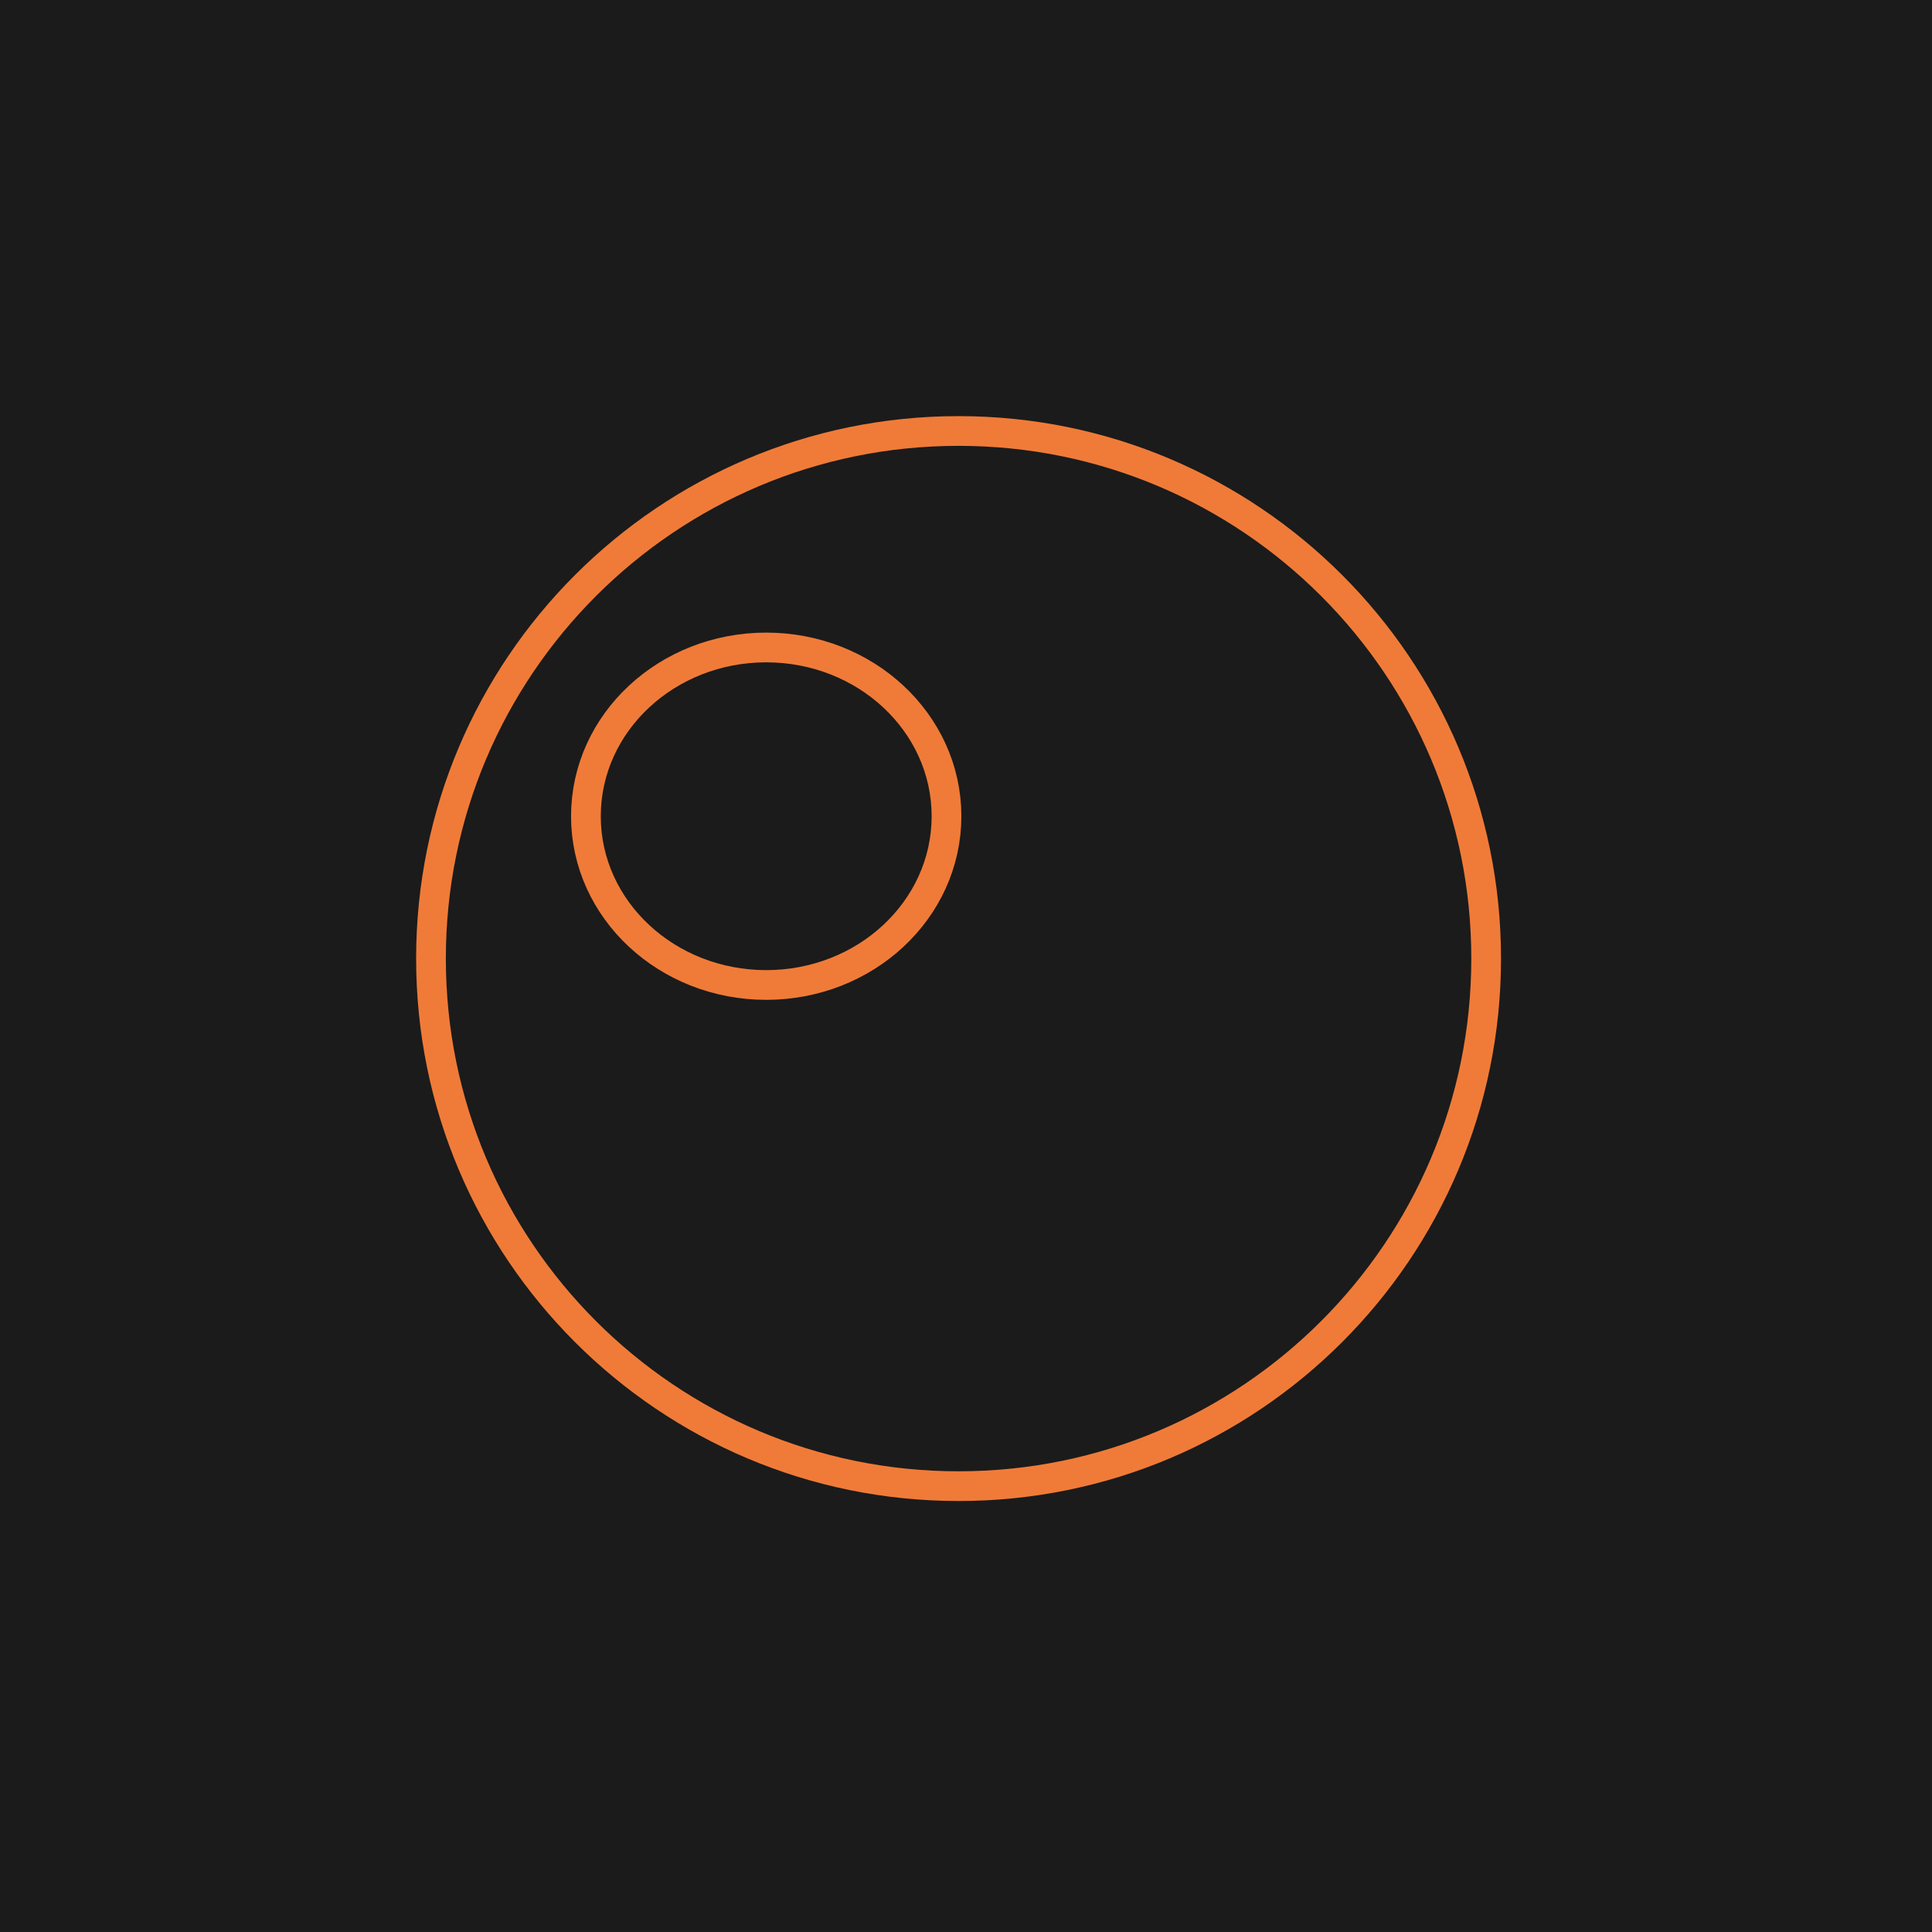
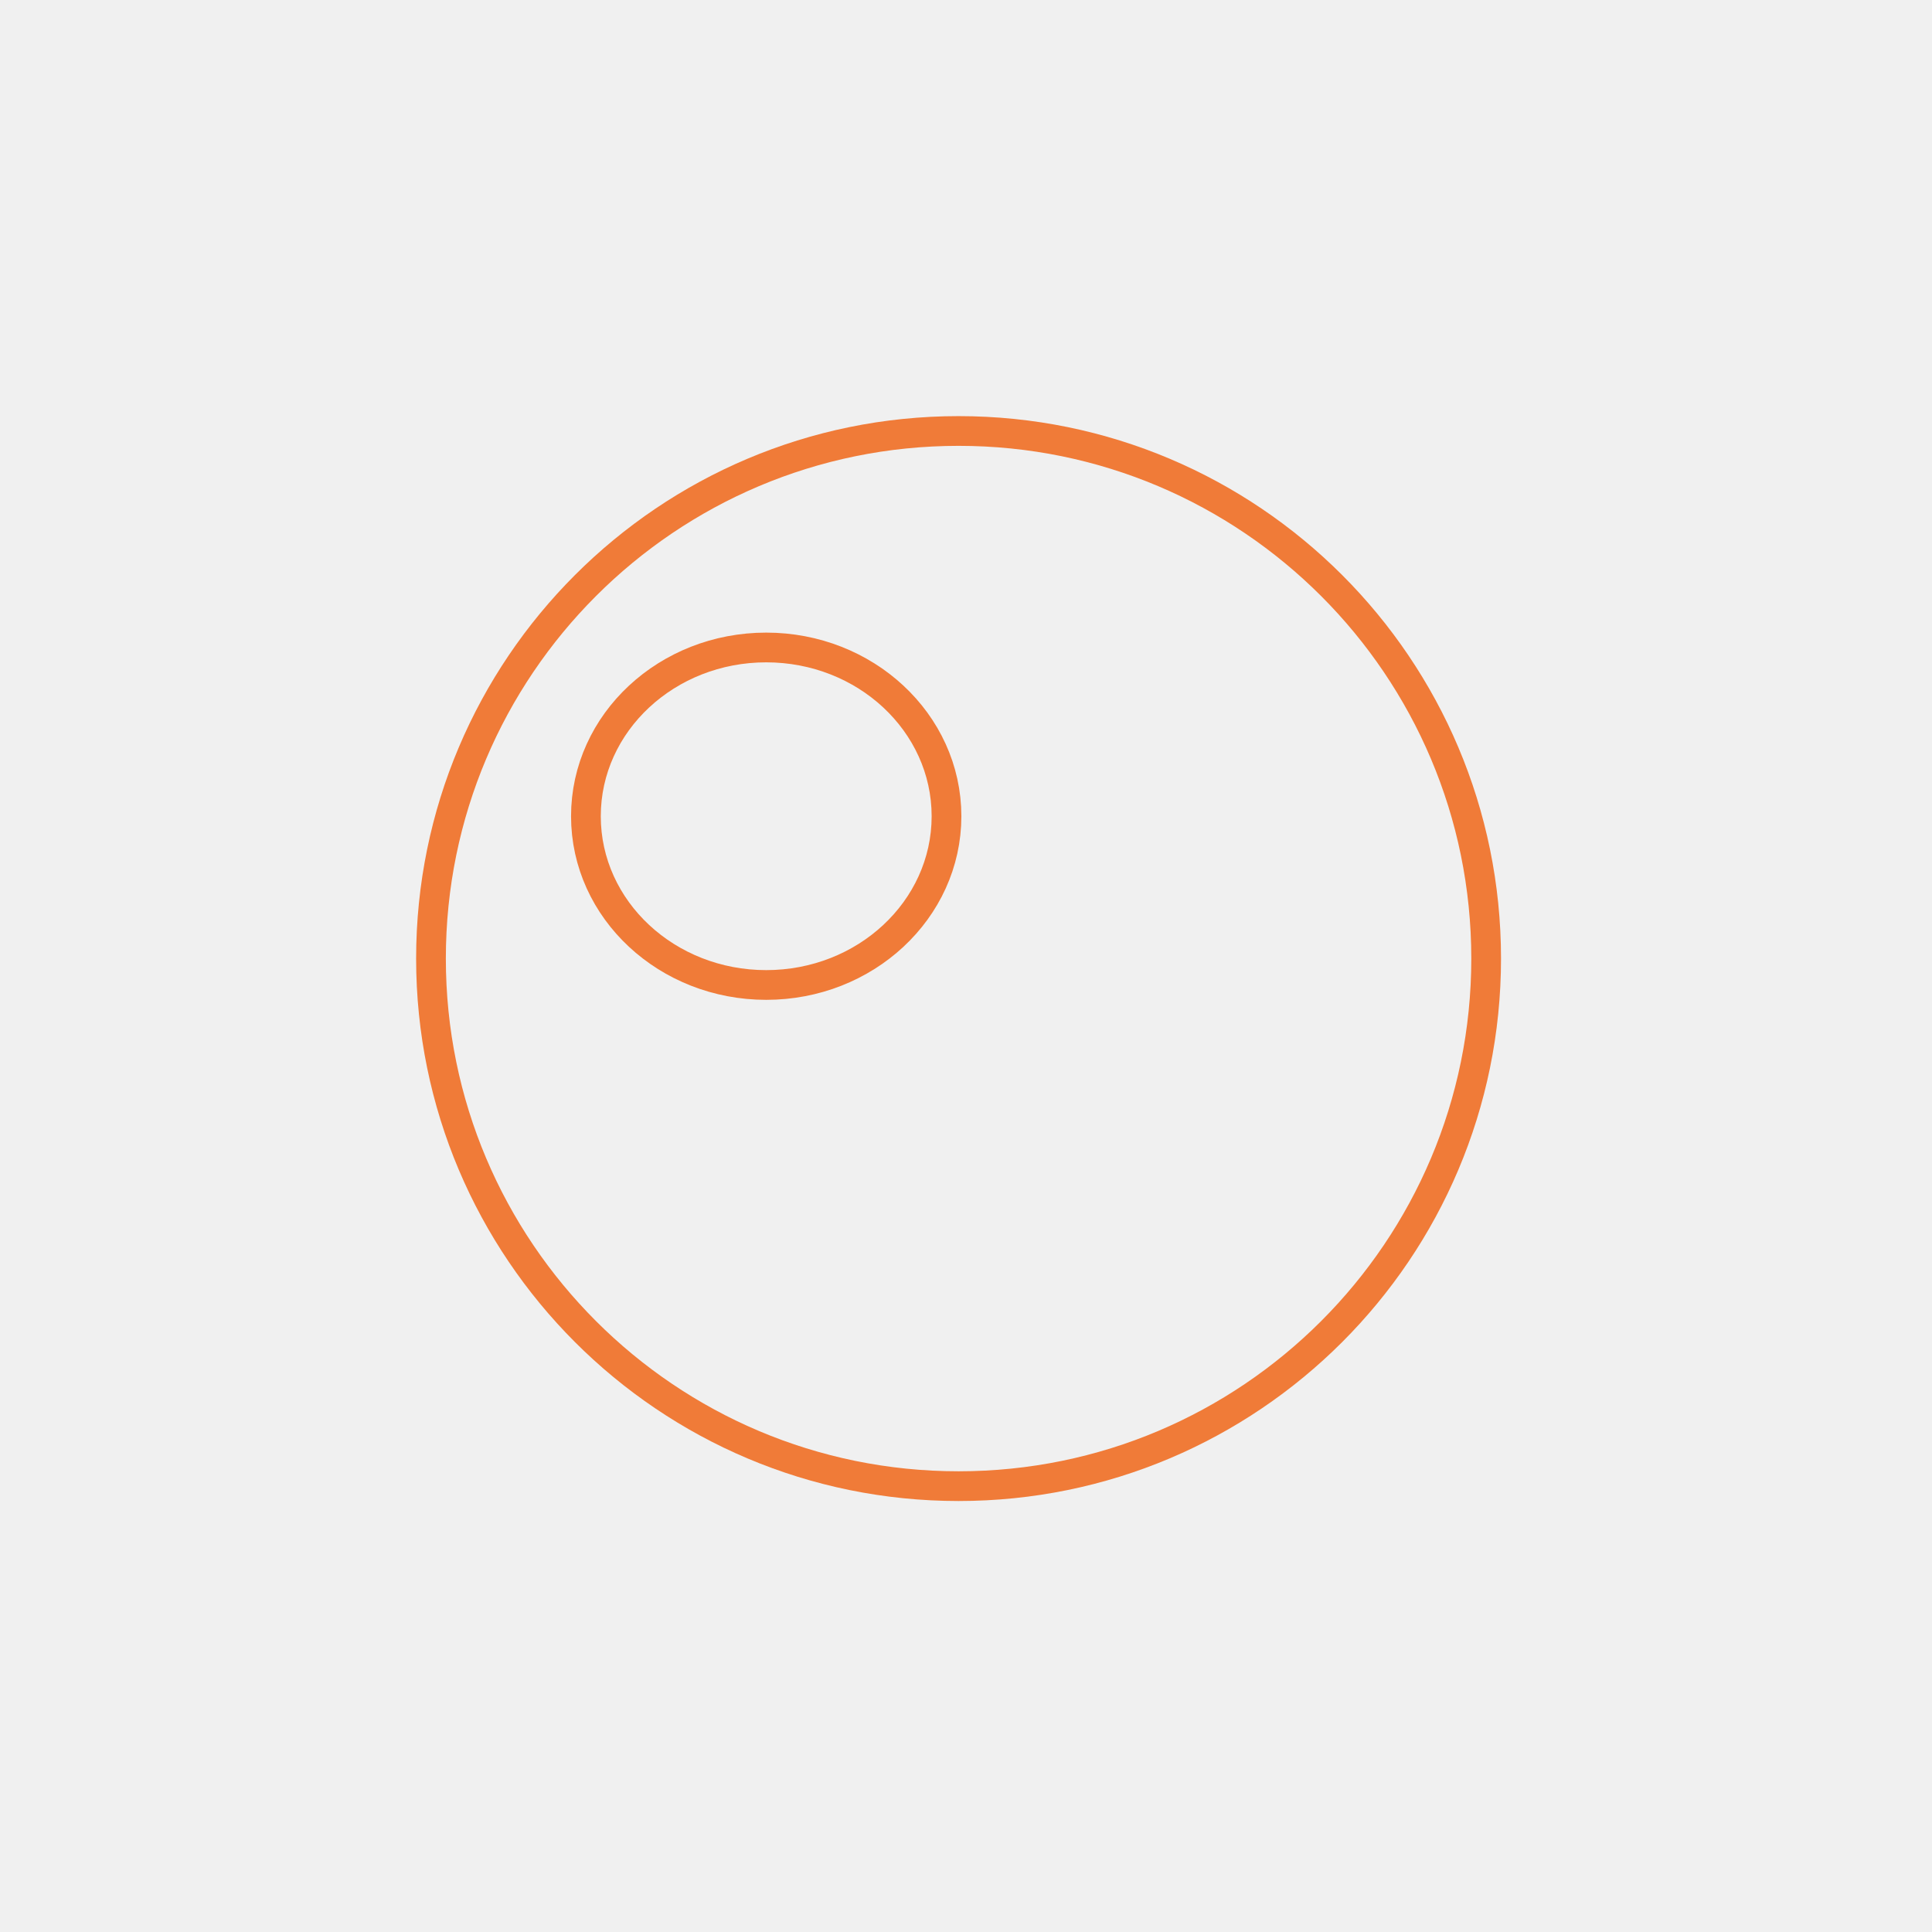
<svg xmlns="http://www.w3.org/2000/svg" width="130" height="130" viewBox="0 0 130 130" fill="none">
-   <rect width="130" height="130" fill="#1B1B1B" />
-   <mask id="stroke0_685_53" fill="white">
+   <mask id="stroke0_685_53" fill="#FFFFFF">
    <path d="M101 64.5C101 44.342 84.658 28 64.5 28C44.342 28 28 44.342 28 64.5C28 84.658 44.342 101 64.5 101C84.658 101 101 84.658 101 64.5ZM51.557 65.277C45.409 65.277 40.425 60.641 40.425 54.922C40.425 49.203 45.409 44.567 51.557 44.567C57.704 44.567 62.688 49.203 62.688 54.922C62.688 60.641 57.704 65.277 51.557 65.277Z" fill-rule="evenodd" clip-rule="evenodd" />
  </mask>
  <path d="M101 64.5C101 44.342 84.658 28 64.5 28C44.342 28 28 44.342 28 64.5C28 84.658 44.342 101 64.5 101C84.658 101 101 84.658 101 64.5ZM51.557 65.277C45.409 65.277 40.425 60.641 40.425 54.922C40.425 49.203 45.409 44.567 51.557 44.567C57.704 44.567 62.688 49.203 62.688 54.922C62.688 60.641 57.704 65.277 51.557 65.277Z" stroke-width="4" stroke="#F07B38" mask="url(#stroke0_685_53)" />
</svg>
